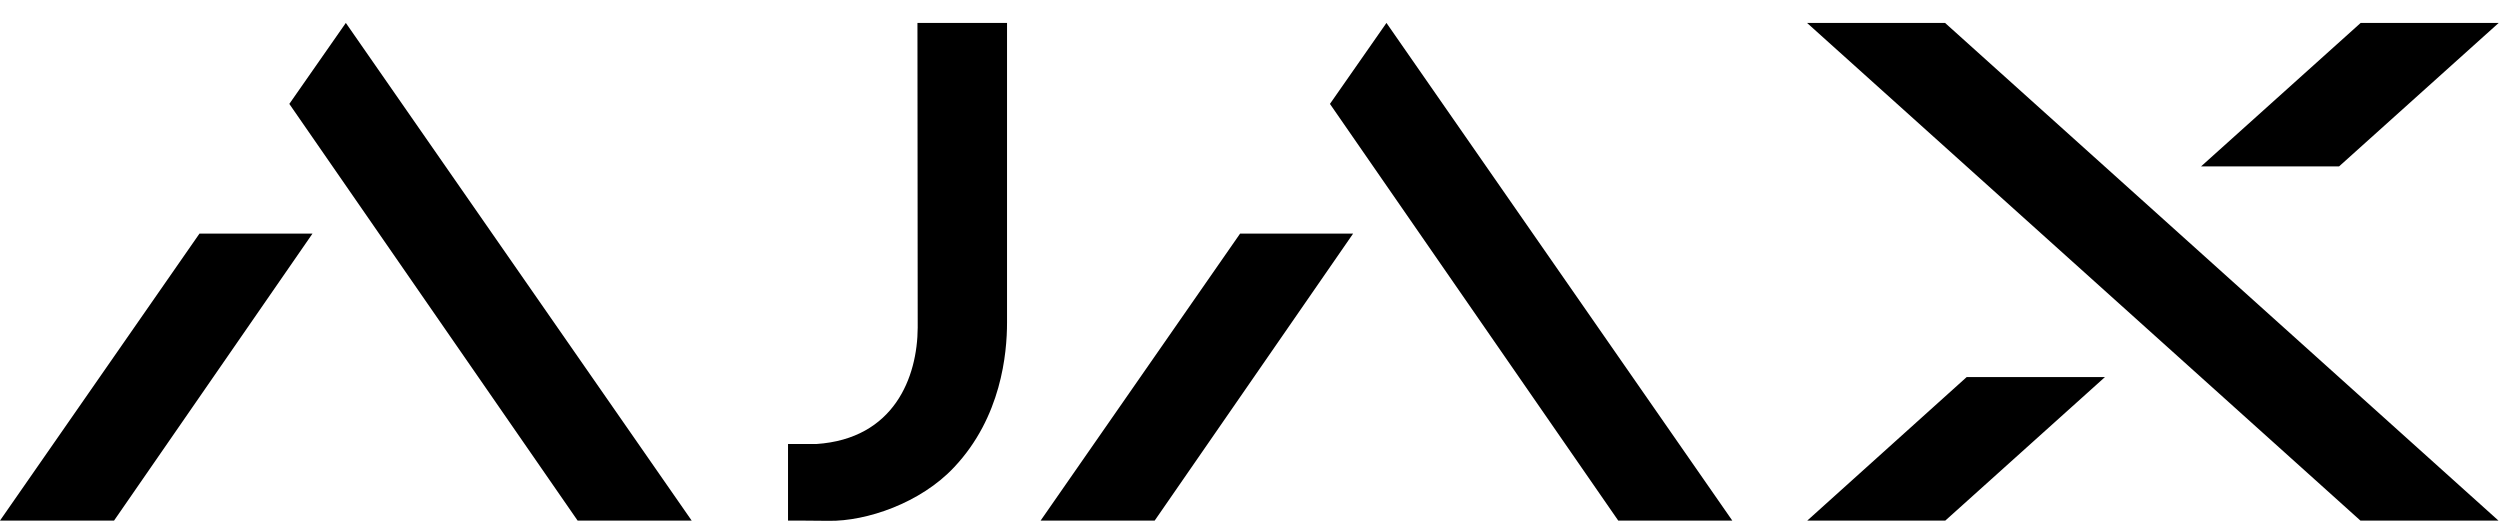
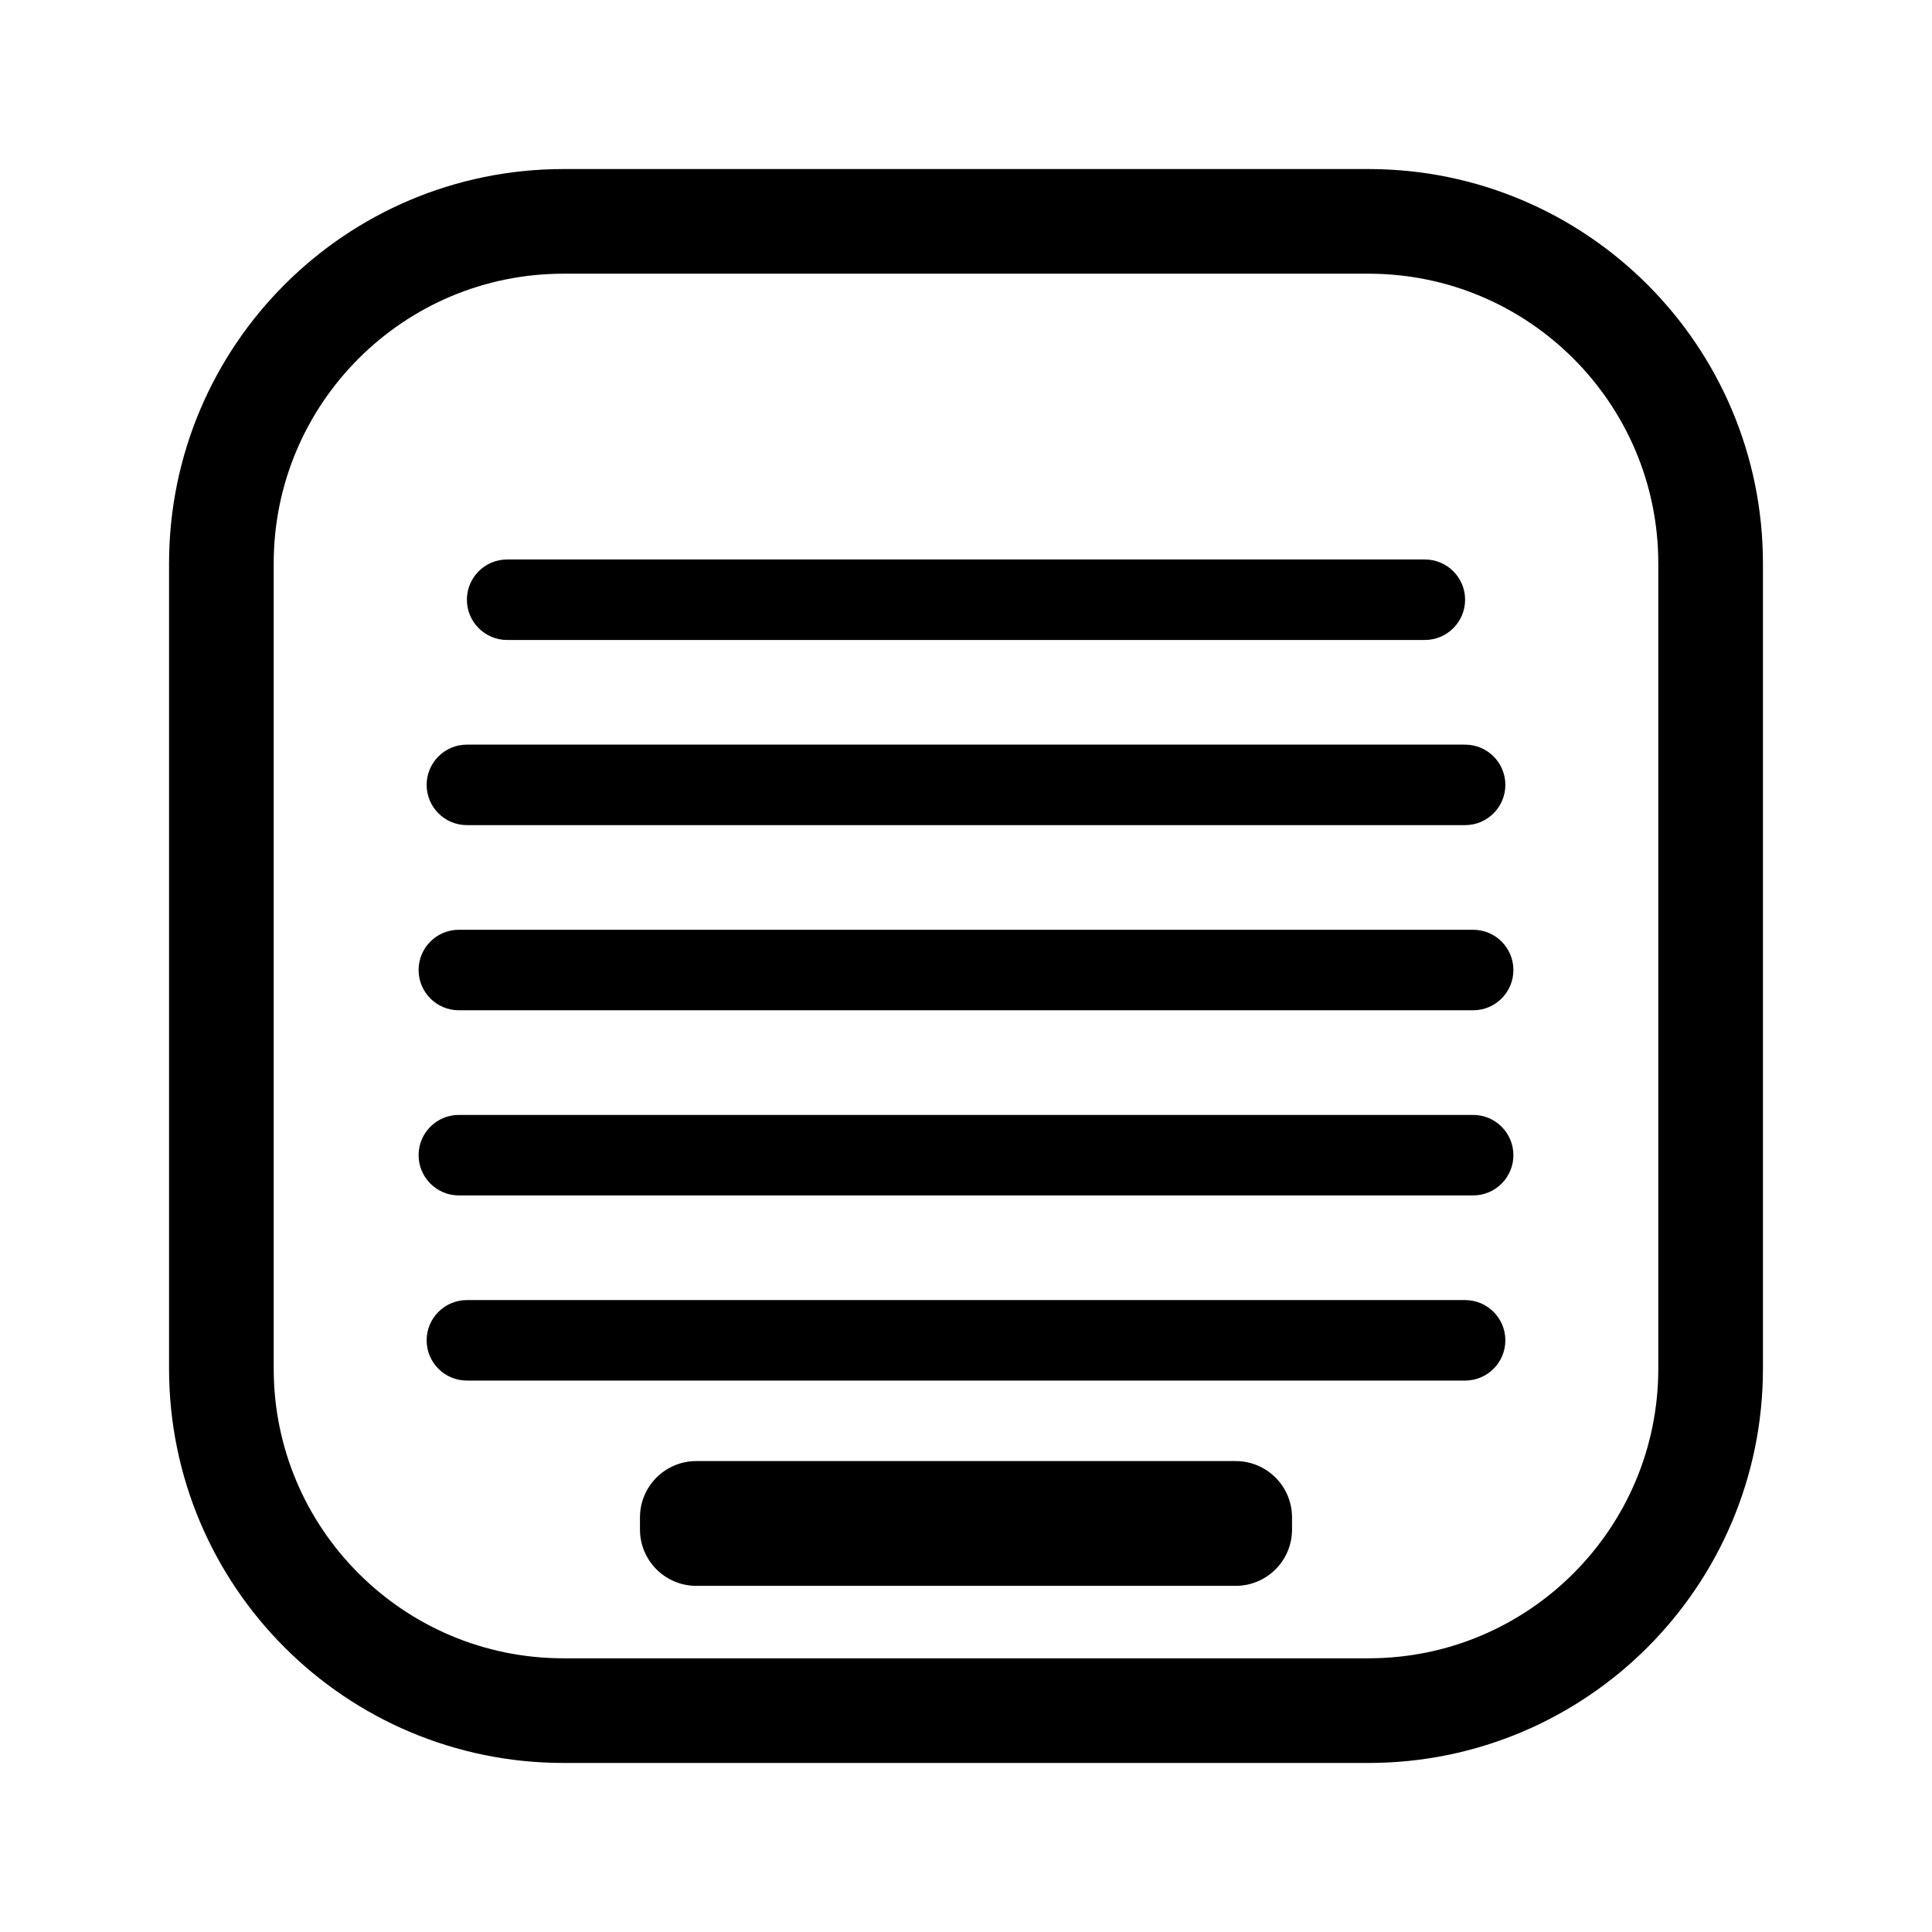
- <svg xmlns="http://www.w3.org/2000/svg" viewBox="0 0 96 20" aria-label="Ajax logo">
-   <path d="M74.69.88h-5.3l21.25 19.11h5.3L74.69.88M80.83 14.48l-6.13 5.51h-5.3l6.12-5.51h5.31M89.82 6.39L95.95.88h-5.3l-6.13 5.51h5.3M13.28.88l-2.17 3.11 11.07 16h4.38L13.28.88M7.66 8.97H12L4.38 19.99H0L7.66 8.97M53.24.88l-2.17 3.11 11.07 16h4.38L53.24.88M47.62 8.97h4.34l-7.62 11.02h-4.38l7.66-11.02M35.23.88l.01 11.7c-.01 1.9-.9 4.27-3.89 4.47h-1.09v2.94s.95 0 1.57.01c1.44.02 3.52-.68 4.81-2.06 1.81-1.92 2.03-4.37 2.03-5.55V.88h-3.44" />
+ <svg xmlns="http://www.w3.org/2000/svg" viewBox="0 0 960 960">
+   <rect x="110" y="110" width="740" height="740" rx="170" fill="none" stroke="#000" stroke-width="52" />
+   <rect x="232" y="278" width="496" height="40" rx="20" fill="#000" />
+   <rect x="212" y="370" width="536" height="40" rx="20" fill="#000" />
+   <rect x="208" y="462" width="544" height="40" rx="20" fill="#000" />
+   <rect x="208" y="554" width="544" height="40" rx="20" fill="#000" />
+   <rect x="212" y="646" width="536" height="40" rx="20" fill="#000" />
+   <rect x="318" y="726" width="324" height="62" rx="28" fill="#000" />
</svg>
